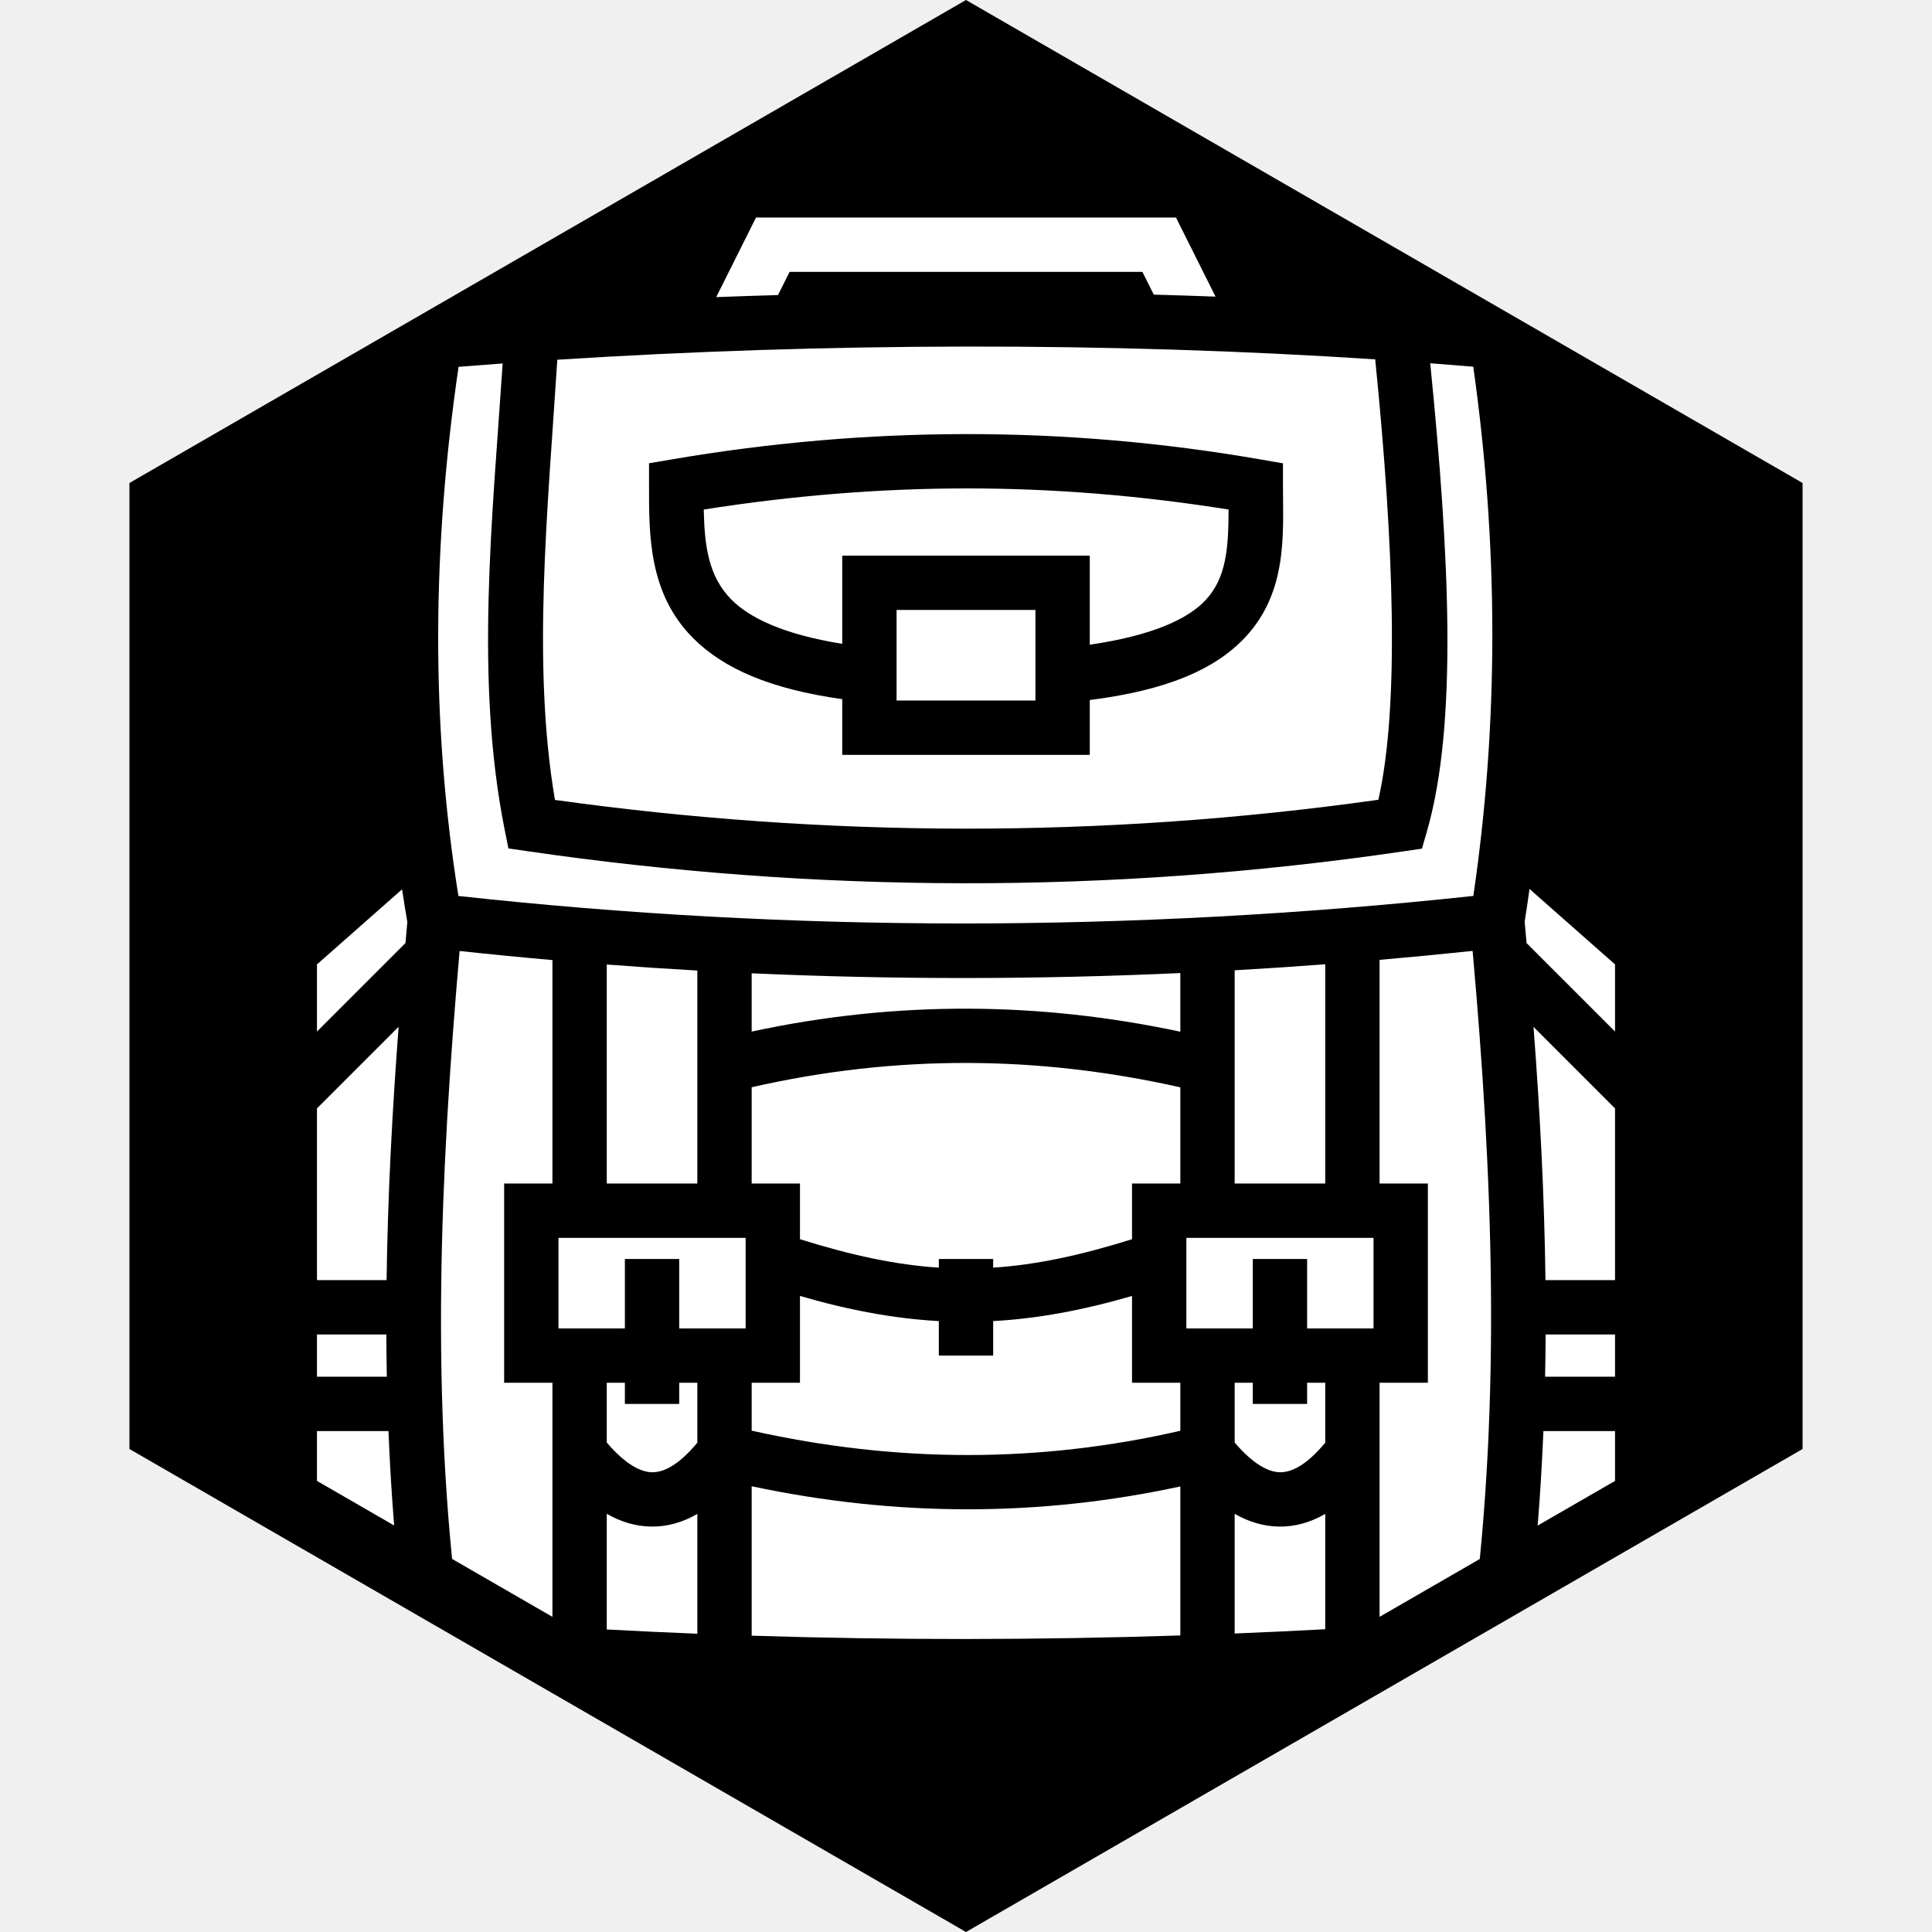
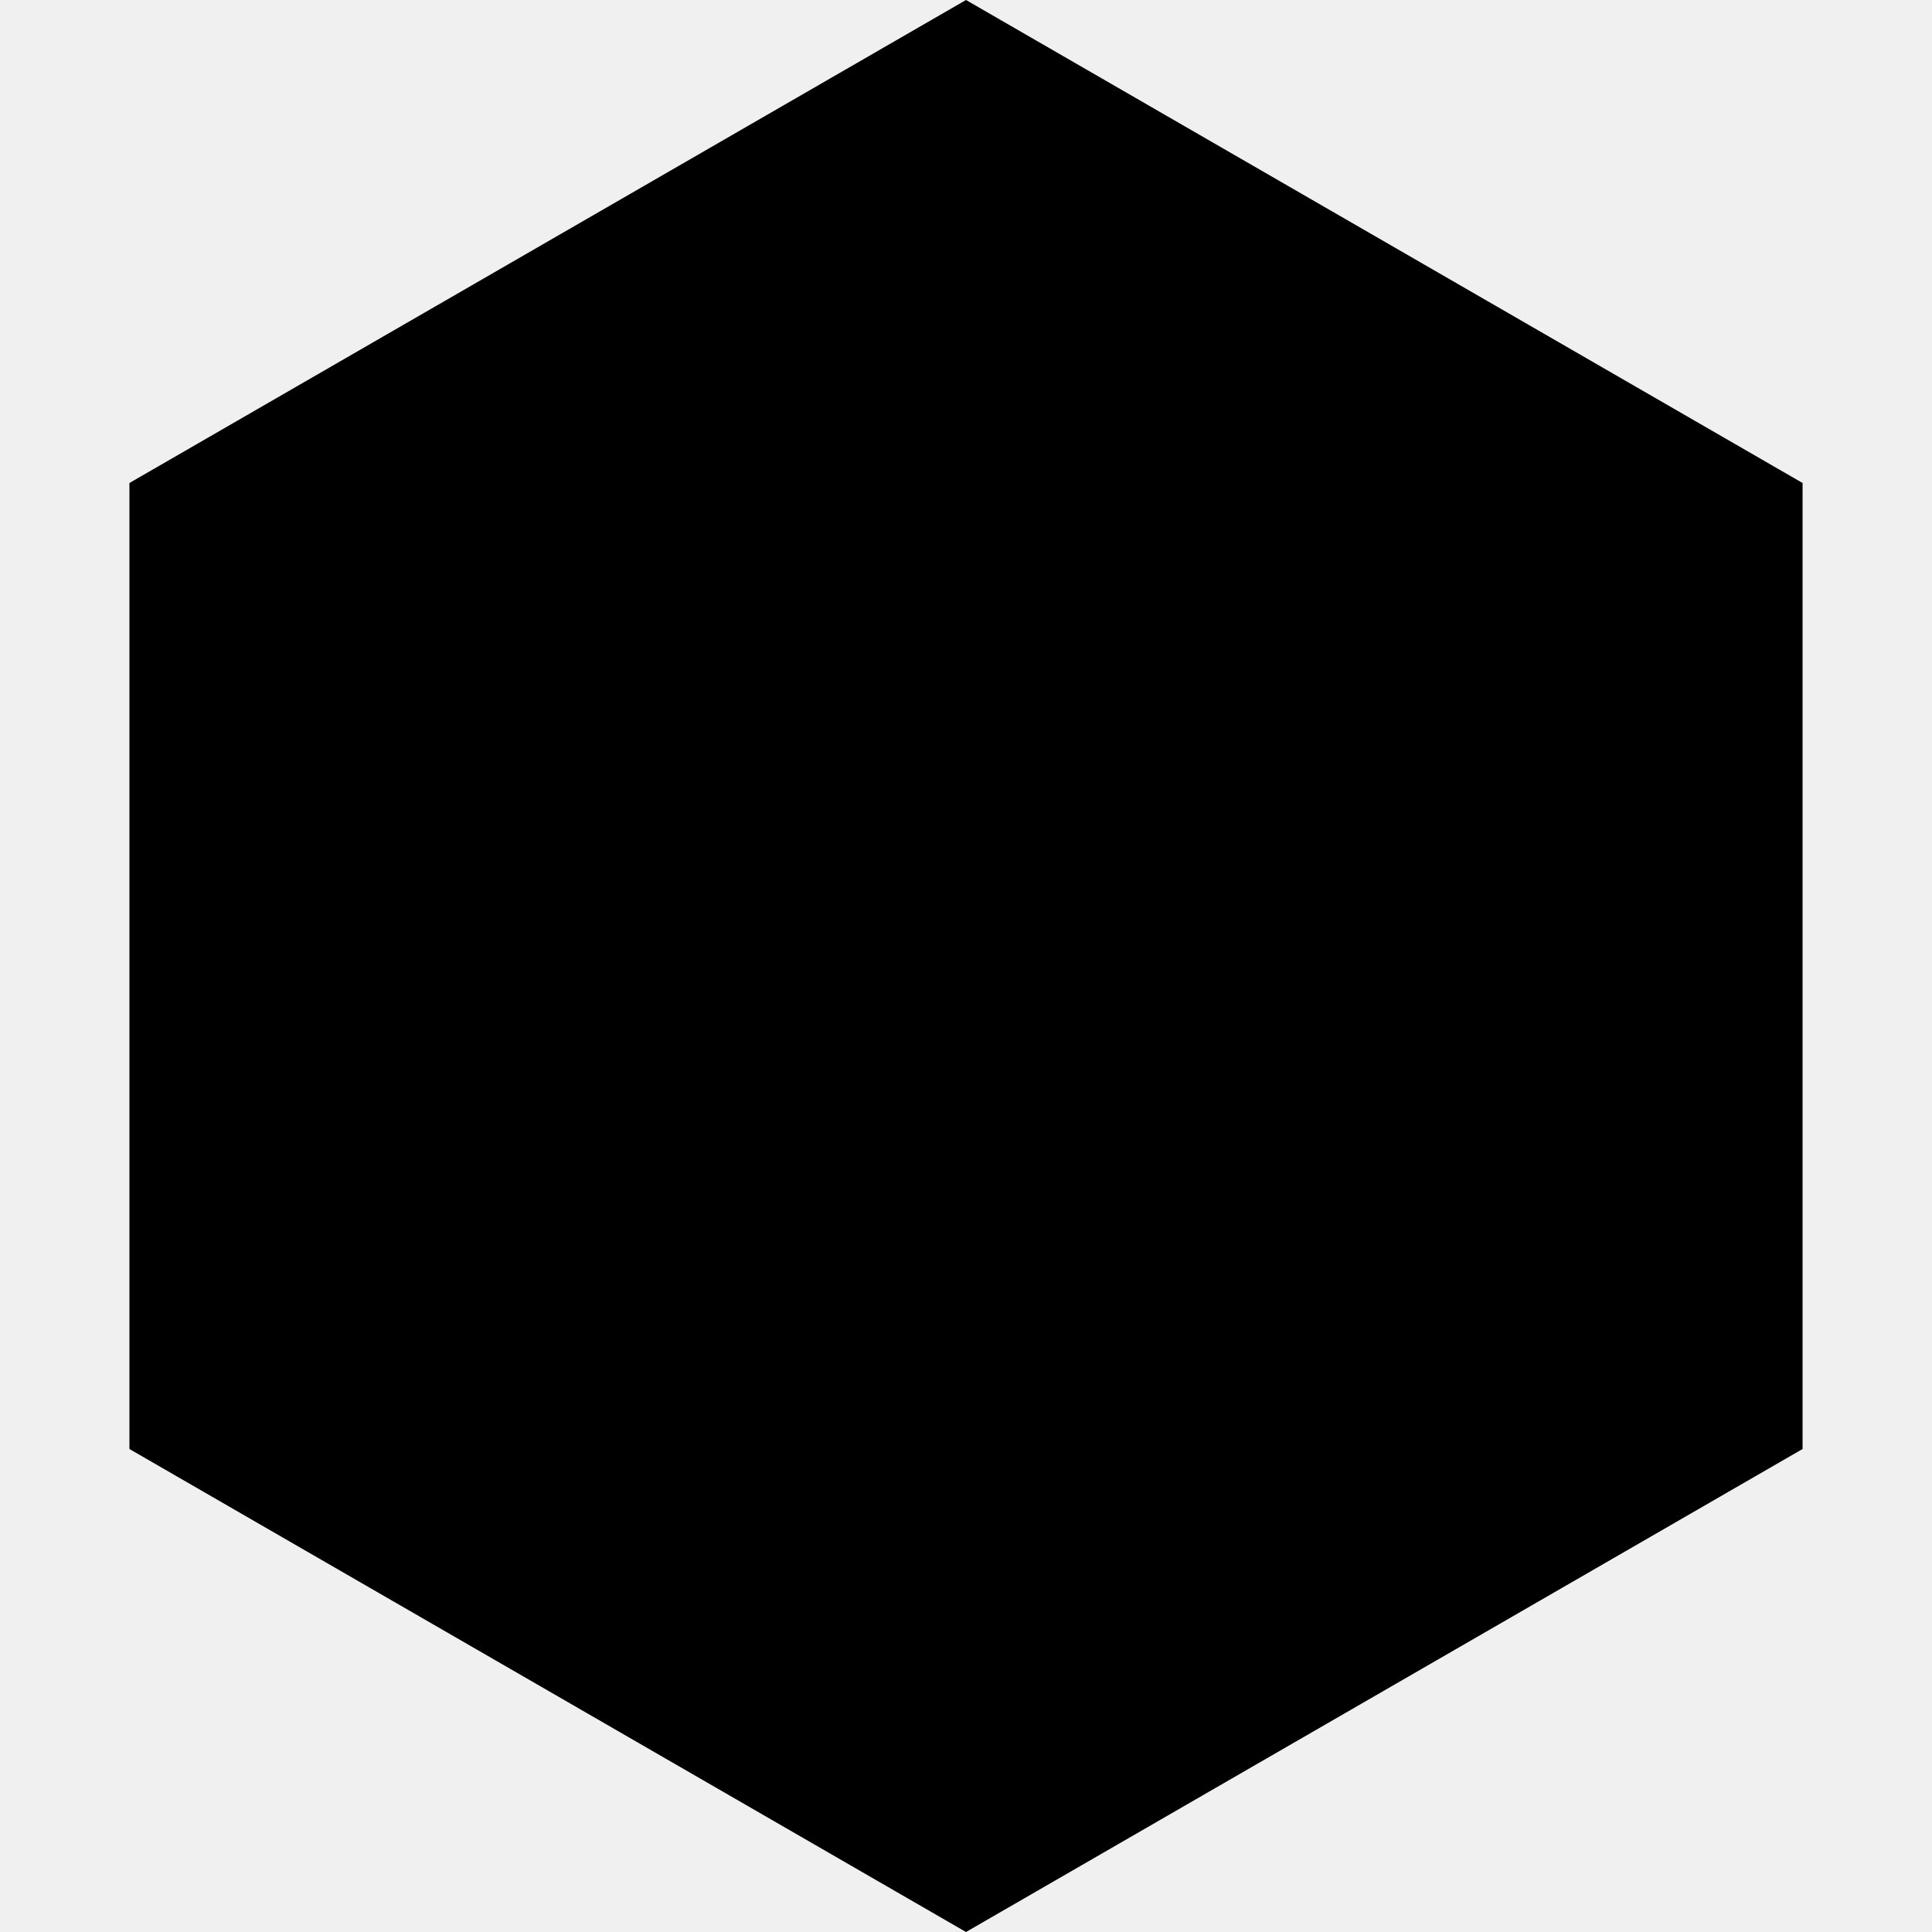
<svg xmlns="http://www.w3.org/2000/svg" viewBox="0 0 512 512" style="height: 512px; width: 512px;">
  <defs>
    <clipPath id="icon-bg">
      <polygon points="477.7,384,256,512,34.3,384,34.3,128,256,0,477.7,128" fill="#000" fill-opacity="1" transform="translate(-51.2, -51.2) scale(1.2, 1.2) rotate(0, 256, 256) skewX(0) skewY(0)" />
    </clipPath>
  </defs>
  <polygon points="477.7,384,256,512,34.3,384,34.3,128,256,0,477.7,128" fill="#000" fill-opacity="1" />
  <g class="" transform="translate(0,-10)" style="">
-     <path d="M186.438 20.56l-13.184 26.365c6.8-.26 13.626-.488 20.47-.686l3.84-7.68h116.874l3.77 7.54c6.838.187 13.658.408 20.456.66l-13.102-26.2H186.437zm69.56 42.742c-45.757.056-91.452 1.566-135.38 4.363-3.24 50.58-8.4 100.987-.786 145.824 89.297 12.395 180.102 12.985 272.764-.054 7.055-30.988 5.117-84.68-1.04-145.89-43.974-2.893-89.73-4.3-135.558-4.244zm153.783 5.54c6.42 64.12 9.113 119.825-1.135 155.22l-1.61 5.56-5.726.842c-98.8 14.528-195.613 13.81-290.605.002l-6.285-.914-1.246-6.23c-9.89-49.49-4.085-102.785-.664-154.42-4.89.354-9.765.72-14.602 1.107-8.596 58.568-9.39 116.957-.05 175.292 110.24 12.088 222.275 12.205 336.203-.01 8.502-57.83 8.29-116.25-.017-175.313-4.725-.4-9.485-.776-14.262-1.14zM255.966 92.3c32.526-.025 65.067 2.746 97.574 8.39l7.46 1.295v7.572c0 15.554 1.683 35.105-12.69 50.25-9.912 10.444-25.655 17.337-51.31 20.585v18.164h-82v-18.452c-23.992-3.37-39.352-10.175-49.363-20.185C150.807 145.093 151 125.56 151 109.56v-7.594l7.484-1.278c32.444-5.54 64.955-8.362 97.48-8.386zm.012 17.994c-28.96.022-57.913 2.444-86.858 6.996.265 12.28 1.635 22.296 9.243 29.904 5.914 5.914 16.952 11.416 36.637 14.582v-29.22h82v29.51c21.367-3.115 32.66-8.755 38.254-14.65 7.033-7.41 7.696-17.502 7.73-30.124-29-4.63-58.006-7.02-87.007-6.998zM233 150.56v30h46v-30h-46zm209.674 92.42c-.503 3.625-1.042 7.25-1.61 10.87.214 2.352.42 4.706.63 7.06L471 290.213v-22.24l-28.326-24.995zm-373.485.12L41 267.973v22.24l29.318-29.318c.205-2.327.406-4.655.616-6.982-.618-3.605-1.202-7.21-1.745-10.813zm354.634 20.397c-10.29 1.09-20.564 2.076-30.824 2.967v74.095h16v66h-16v80.615c10.318-.633 20.63-1.313 30.928-2.082 9.445-74.01 6.478-147.698-.104-221.596zm-335.576.03C81.725 338.09 78.58 412.1 88.06 485.1c10.324.79 20.638 1.504 30.94 2.145V406.56h-16v-66h16v-74.024c-10.266-.902-20.517-1.903-30.752-3.01zm286.752 4.4c-10.014.76-20.014 1.424-30 1.992v70.64h30v-72.632zm-238 .085v72.547h30v-70.55c-10.015-.568-20.014-1.237-30-1.997zm190 2.825c-47.65 2.173-94.984 2.19-142 .078v19.314c23.95-5.165 47.8-7.652 71.516-7.59 23.638.06 47.145 2.654 70.484 7.626v-19.43zM68.05 288.62L41 315.67v56.89h23.06c.376-27.987 1.88-55.975 3.99-83.94zm375.948.047c2.12 27.872 3.61 55.83 3.957 83.892H471v-56.89l-27.002-27.003zm-187.52 11.95c-23.68-.063-47.487 2.577-71.478 8.052v31.89h16v18.443c17.033 5.346 31.73 8.493 46 9.426v-2.87h18v2.868c14.27-.932 28.967-4.08 46-9.425V340.56h16v-31.866c-23.42-5.267-46.907-8.016-70.523-8.078zM121 358.558v30h22v-23h18v23h22v-30h-62zm208 0v30h22v-23h18v23h22v-30h-62zM201 377.8v28.76h-16v15.857c48.528 10.865 95.713 10.664 142 .045V406.56h-16V377.8c-16.332 4.747-31.283 7.52-46 8.326v11.433h-18v-11.434c-14.717-.806-29.668-3.58-46-8.326zM41 390.56v14h23.14c-.09-4.667-.143-9.334-.163-14H41zm407.012 0c-.027 4.663-.083 9.33-.18 14H471v-14h-22.988zM137 406.56v19.798c6.137 7.214 11.222 9.77 14.934 9.844 3.734.075 8.697-2.122 15.066-9.79V406.56h-6v7h-18v-7h-6zm208 0v19.798c6.137 7.214 11.222 9.77 14.934 9.844 3.734.075 8.697-2.122 15.066-9.79V406.56h-6v7h-18v-7h-6zm-304 16v35.154c5.596 5.51 8.677 8.25 11.846 9.306 2.454.818 7.713 1.15 15.045 1.317-1.544-15.25-2.586-30.51-3.204-45.778H41zm406.27 0c-.628 15.224-1.674 30.483-3.21 45.78 7.358-.168 12.635-.5 15.094-1.32 3.17-1.056 6.25-3.795 11.846-9.306V422.56h-23.73zM185 440.842v49.498c47.55 1.51 94.877 1.446 142-.074V440.9c-46.316 10.03-93.74 10.185-142-.057zm-48 9.123v38.318c10.01.54 20.01 1.008 30 1.408v-39.678c-4.86 2.786-10.01 4.293-15.43 4.184-5.192-.104-10.036-1.624-14.57-4.232zm208 0v39.654c10.01-.403 20.01-.878 30-1.412v-38.194c-4.86 2.786-10.01 4.293-15.43 4.184-5.192-.104-10.036-1.624-14.57-4.232z" fill="#fff" fill-opacity="1" transform="translate(51.2, 51.2) scale(0.8, 0.8) rotate(0, 256, 256) skewX(0) skewY(0)" clip-path="url(#icon-bg)" />
+     <path d="M186.438 20.56l-13.184 26.365c6.8-.26 13.626-.488 20.47-.686l3.84-7.68h116.874l3.77 7.54c6.838.187 13.658.408 20.456.66l-13.102-26.2H186.437zm69.56 42.742c-45.757.056-91.452 1.566-135.38 4.363-3.24 50.58-8.4 100.987-.786 145.824 89.297 12.395 180.102 12.985 272.764-.054 7.055-30.988 5.117-84.68-1.04-145.89-43.974-2.893-89.73-4.3-135.558-4.244zm153.783 5.54c6.42 64.12 9.113 119.825-1.135 155.22l-1.61 5.56-5.726.842c-98.8 14.528-195.613 13.81-290.605.002l-6.285-.914-1.246-6.23c-9.89-49.49-4.085-102.785-.664-154.42-4.89.354-9.765.72-14.602 1.107-8.596 58.568-9.39 116.957-.05 175.292 110.24 12.088 222.275 12.205 336.203-.01 8.502-57.83 8.29-116.25-.017-175.313-4.725-.4-9.485-.776-14.262-1.14zM255.966 92.3c32.526-.025 65.067 2.746 97.574 8.39l7.46 1.295v7.572c0 15.554 1.683 35.105-12.69 50.25-9.912 10.444-25.655 17.337-51.31 20.585v18.164h-82v-18.452c-23.992-3.37-39.352-10.175-49.363-20.185C150.807 145.093 151 125.56 151 109.56v-7.594l7.484-1.278c32.444-5.54 64.955-8.362 97.48-8.386zm.012 17.994c-28.96.022-57.913 2.444-86.858 6.996.265 12.28 1.635 22.296 9.243 29.904 5.914 5.914 16.952 11.416 36.637 14.582v-29.22h82v29.51c21.367-3.115 32.66-8.755 38.254-14.65 7.033-7.41 7.696-17.502 7.73-30.124-29-4.63-58.006-7.02-87.007-6.998zM233 150.56v30h46v-30h-46zm209.674 92.42c-.503 3.625-1.042 7.25-1.61 10.87.214 2.352.42 4.706.63 7.06L471 290.213v-22.24l-28.326-24.995zm-373.485.12L41 267.973v22.24l29.318-29.318c.205-2.327.406-4.655.616-6.982-.618-3.605-1.202-7.21-1.745-10.813zm354.634 20.397c-10.29 1.09-20.564 2.076-30.824 2.967v74.095h16v66h-16v80.615c10.318-.633 20.63-1.313 30.928-2.082 9.445-74.01 6.478-147.698-.104-221.596zm-335.576.03C81.725 338.09 78.58 412.1 88.06 485.1c10.324.79 20.638 1.504 30.94 2.145V406.56h-16v-66h16v-74.024c-10.266-.902-20.517-1.903-30.752-3.01zm286.752 4.4c-10.014.76-20.014 1.424-30 1.992v70.64h30v-72.632zm-238 .085v72.547h30v-70.55c-10.015-.568-20.014-1.237-30-1.997zm190 2.825c-47.65 2.173-94.984 2.19-142 .078v19.314c23.95-5.165 47.8-7.652 71.516-7.59 23.638.06 47.145 2.654 70.484 7.626v-19.43zM68.05 288.62L41 315.67v56.89h23.06c.376-27.987 1.88-55.975 3.99-83.94zm375.948.047c2.12 27.872 3.61 55.83 3.957 83.892H471v-56.89l-27.002-27.003zm-187.52 11.95c-23.68-.063-47.487 2.577-71.478 8.052v31.89h16v18.443c17.033 5.346 31.73 8.493 46 9.426v-2.87h18v2.868c14.27-.932 28.967-4.08 46-9.425V340.56h16v-31.866c-23.42-5.267-46.907-8.016-70.523-8.078zM121 358.558v30h22v-23h18v23h22v-30h-62zm208 0v30h22v-23h18v23h22v-30h-62zM201 377.8v28.76h-16v15.857c48.528 10.865 95.713 10.664 142 .045V406.56h-16V377.8c-16.332 4.747-31.283 7.52-46 8.326v11.433h-18v-11.434c-14.717-.806-29.668-3.58-46-8.326zM41 390.56v14h23.14c-.09-4.667-.143-9.334-.163-14H41zm407.012 0c-.027 4.663-.083 9.33-.18 14H471v-14h-22.988zM137 406.56v19.798c6.137 7.214 11.222 9.77 14.934 9.844 3.734.075 8.697-2.122 15.066-9.79V406.56h-6v7h-18v-7h-6zm208 0v19.798c6.137 7.214 11.222 9.77 14.934 9.844 3.734.075 8.697-2.122 15.066-9.79V406.56h-6v7h-18v-7h-6zm-304 16v35.154c5.596 5.51 8.677 8.25 11.846 9.306 2.454.818 7.713 1.15 15.045 1.317-1.544-15.25-2.586-30.51-3.204-45.778H41zm406.27 0c-.628 15.224-1.674 30.483-3.21 45.78 7.358-.168 12.635-.5 15.094-1.32 3.17-1.056 6.25-3.795 11.846-9.306V422.56h-23.73zM185 440.842v49.498c47.55 1.51 94.877 1.446 142-.074V440.9c-46.316 10.03-93.74 10.185-142-.057zm-48 9.123v38.318c10.01.54 20.01 1.008 30 1.408v-39.678c-4.86 2.786-10.01 4.293-15.43 4.184-5.192-.104-10.036-1.624-14.57-4.232zm208 0v39.654c10.01-.403 20.01-.878 30-1.412v-38.194c-4.86 2.786-10.01 4.293-15.43 4.184-5.192-.104-10.036-1.624-14.57-4.232z" fill="currentColor" fill-opacity="1" transform="translate(51.2, 51.2) scale(0.8, 0.8) rotate(0, 256, 256) skewX(0) skewY(0)" clip-path="url(#icon-bg)" />
  </g>
</svg>
